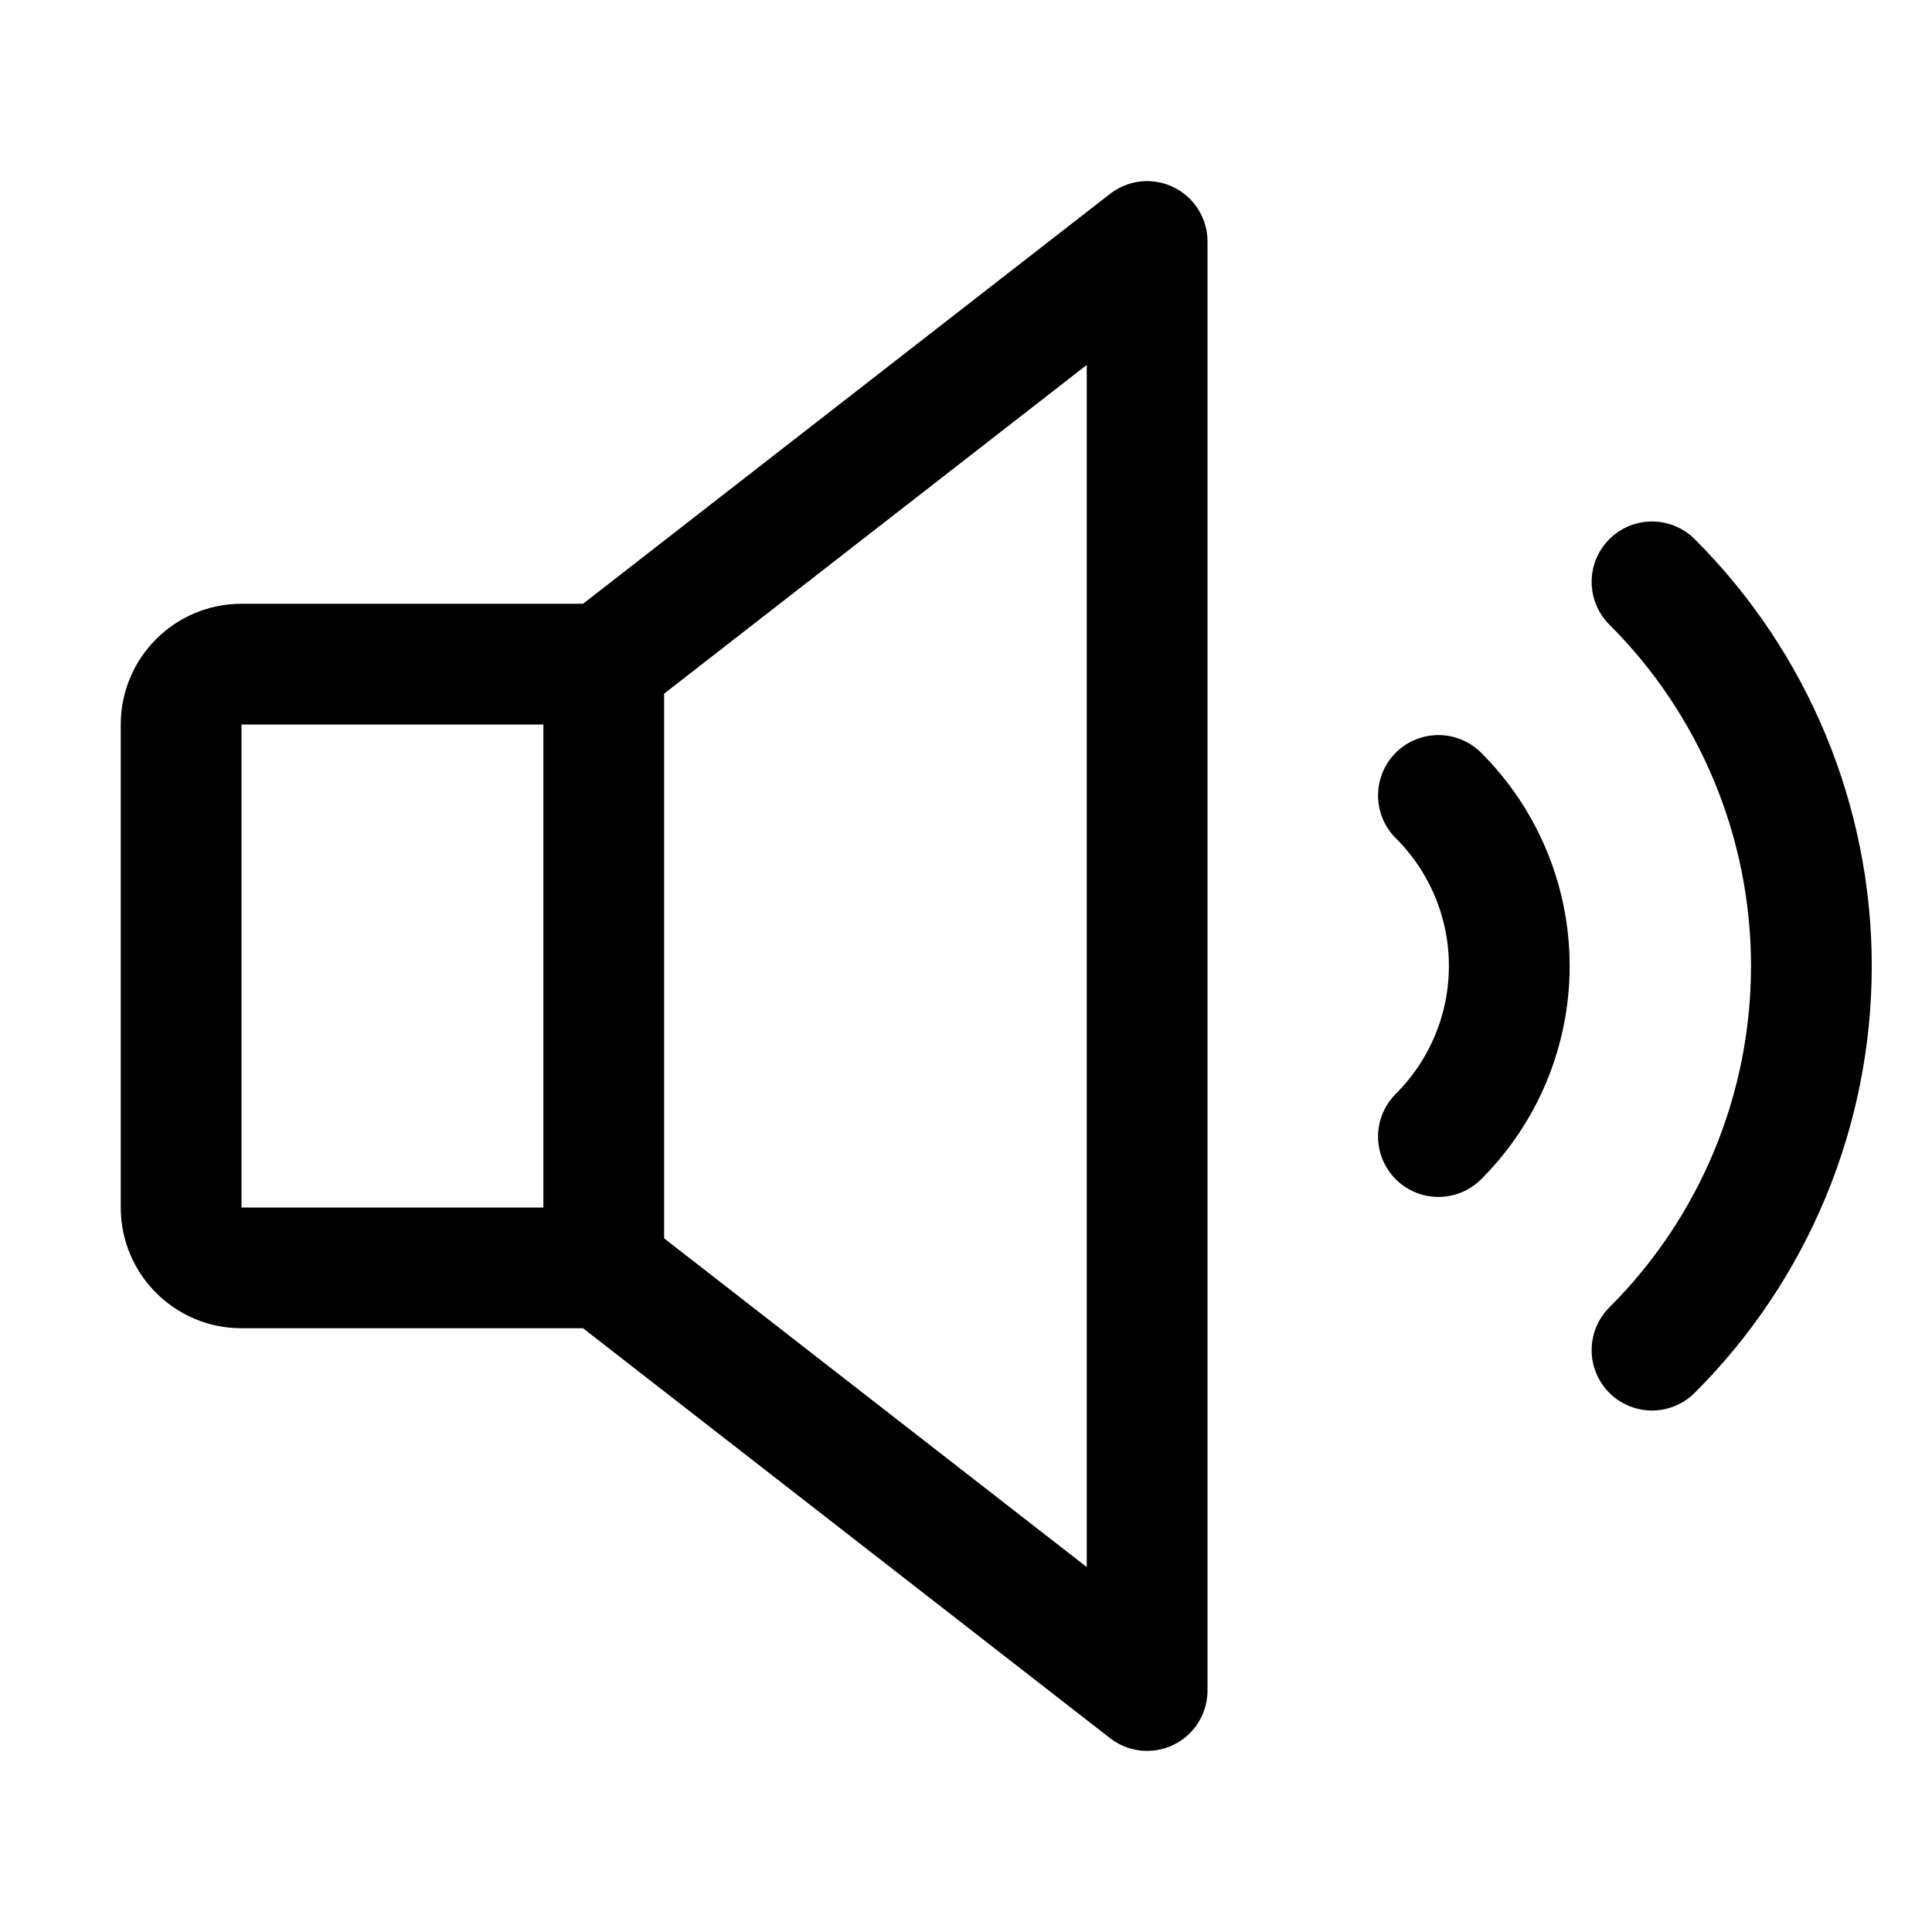
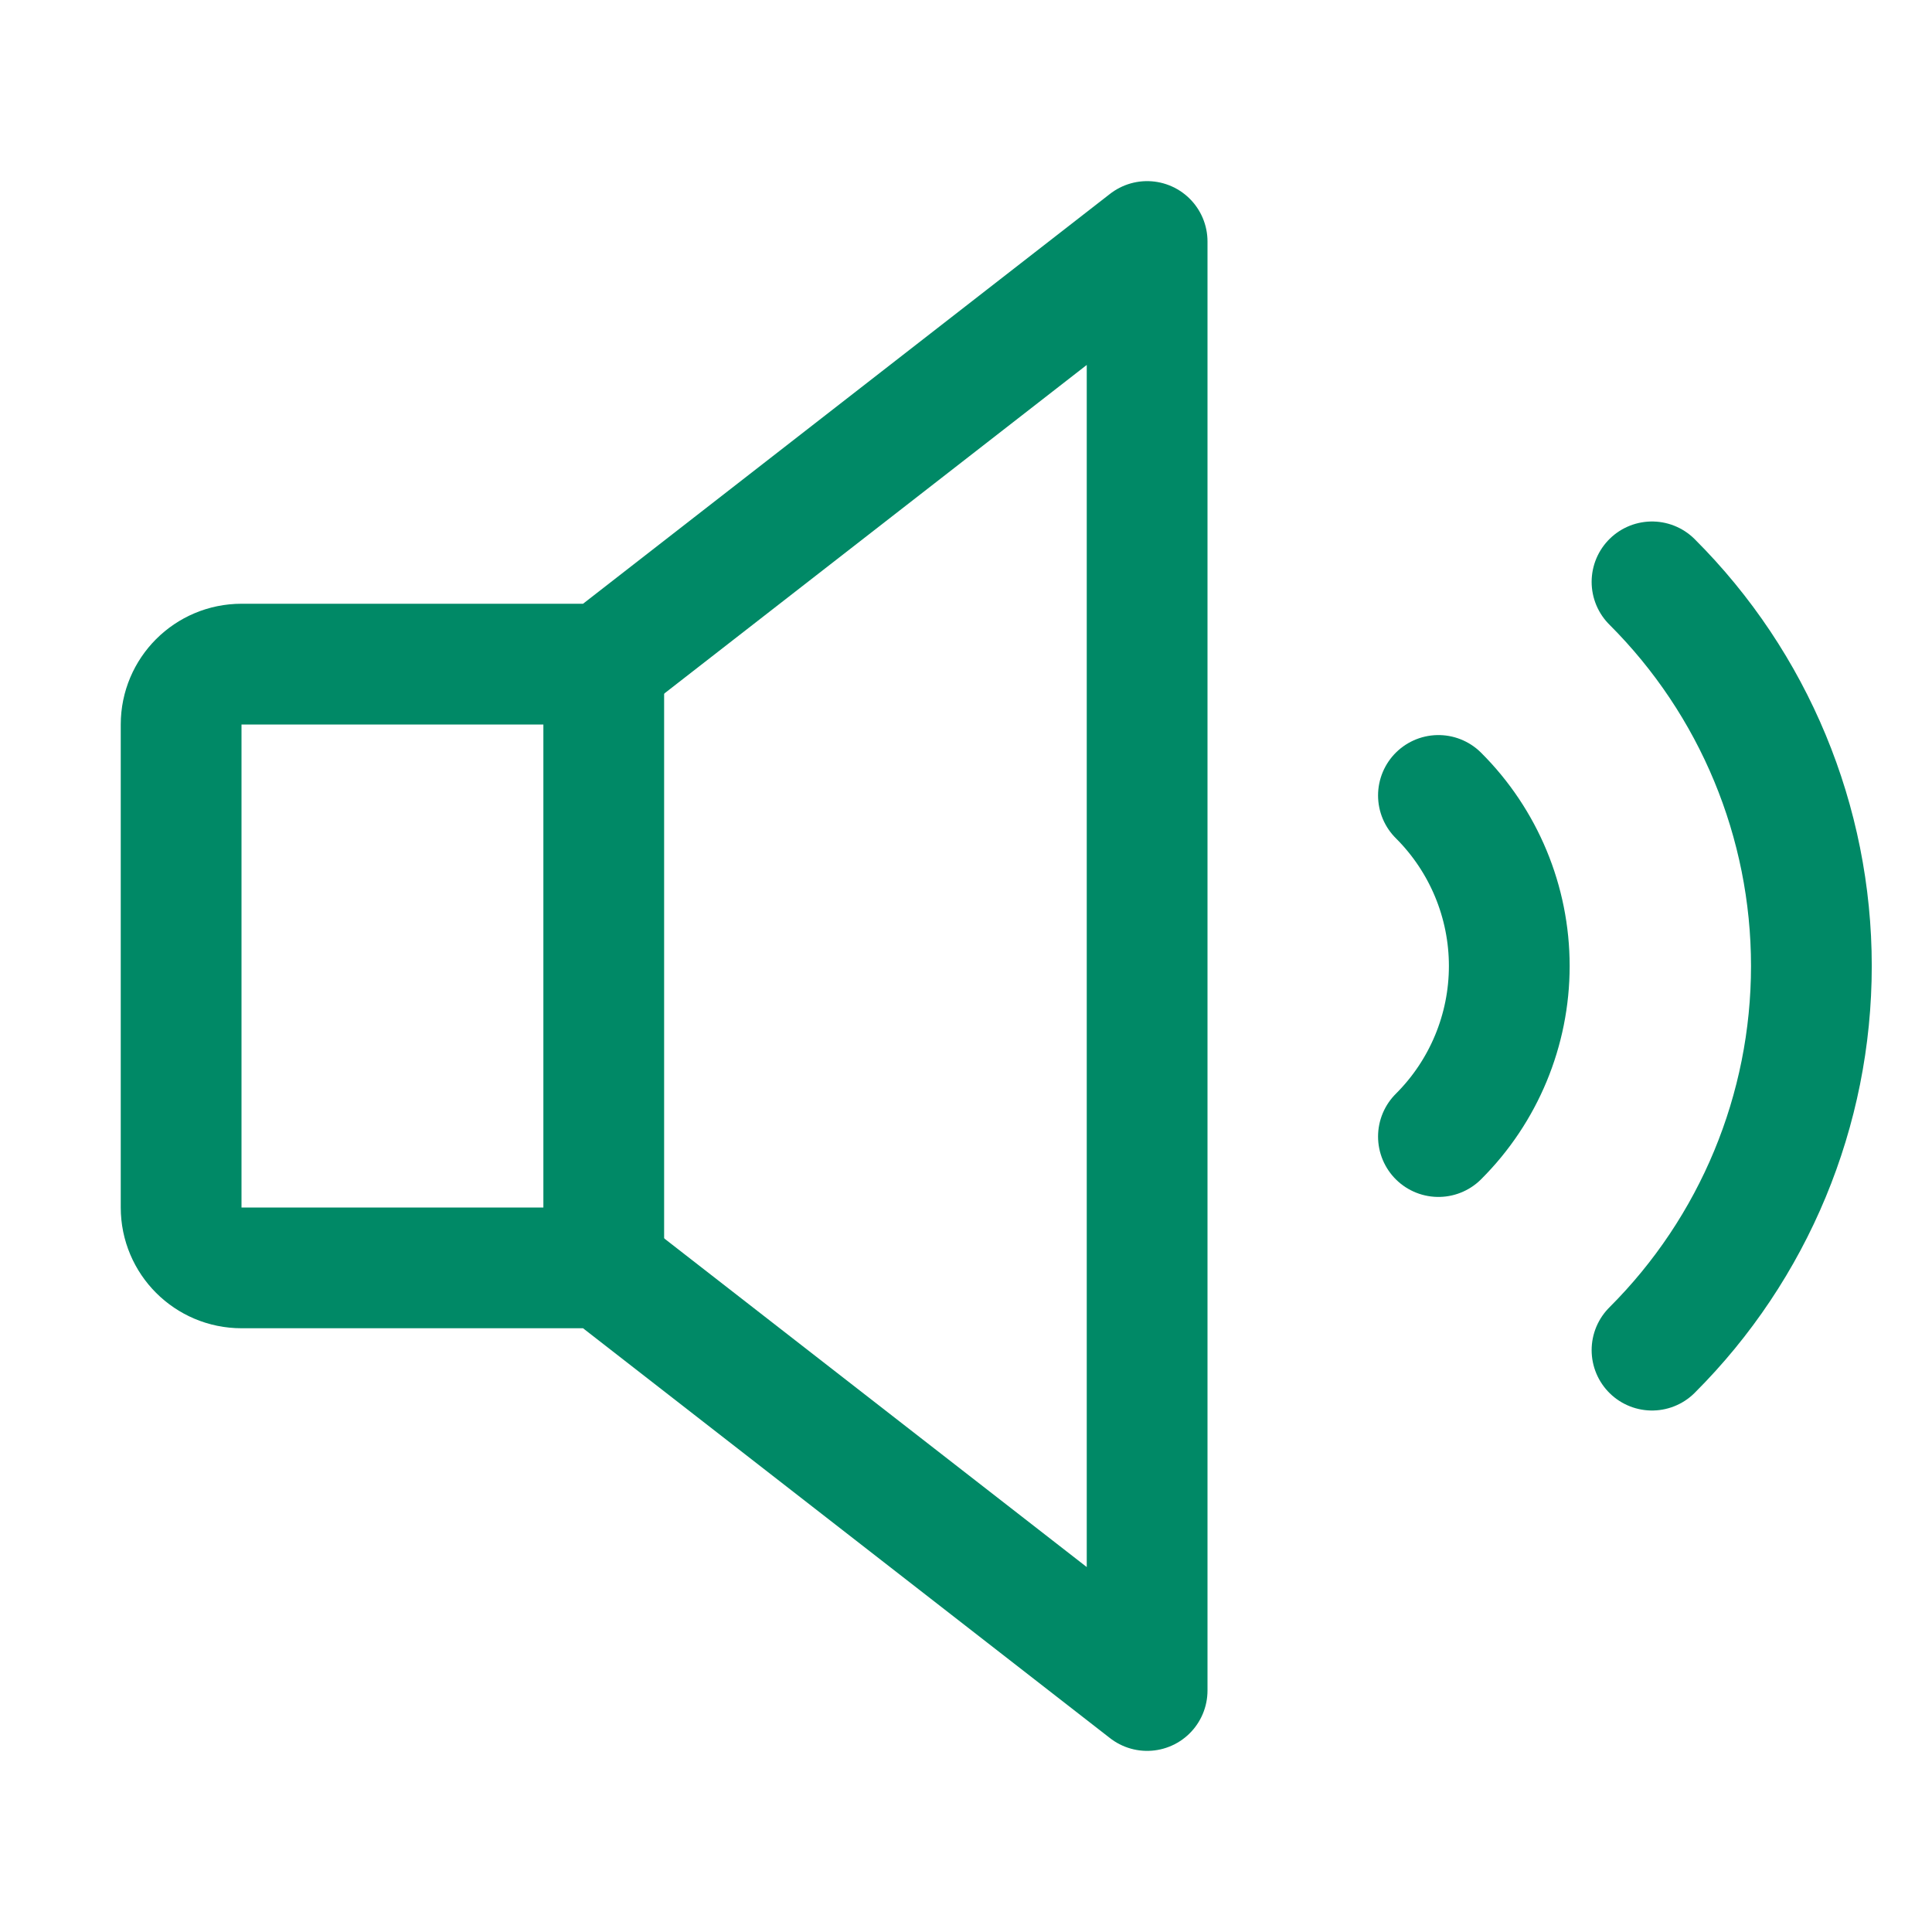
- <svg xmlns="http://www.w3.org/2000/svg" width="192" height="192" fill="#000000" viewBox="0 0 256 256">
+ <svg xmlns="http://www.w3.org/2000/svg" width="192" height="192" fill="#008966" viewBox="0 0 256 256">
  <rect width="256" height="256" fill="none" />
-   <path d="M218.9,77.1a71.9,71.9,0,0,1,0,101.8" fill="none" stroke="#000000" stroke-linecap="round" stroke-linejoin="round" stroke-width="16" />
-   <path d="M80,168H32a8,8,0,0,1-8-8V96a8,8,0,0,1,8-8H80l72-56V224Z" fill="none" stroke="#000000" stroke-linecap="round" stroke-linejoin="round" stroke-width="16" />
-   <line x1="80" y1="88" x2="80" y2="168" fill="none" stroke="#000000" stroke-linecap="round" stroke-linejoin="round" stroke-width="16" />
-   <path d="M190.6,105.4a31.9,31.9,0,0,1,0,45.2" fill="none" stroke="#000000" stroke-linecap="round" stroke-linejoin="round" stroke-width="16" />
+   <path d="M218.9,77.1a71.9,71.9,0,0,1,0,101.8" fill="none" stroke="#008966" stroke-linecap="round" stroke-linejoin="round" stroke-width="16" />
+   <path d="M80,168H32a8,8,0,0,1-8-8V96a8,8,0,0,1,8-8H80l72-56V224Z" fill="none" stroke="#008966" stroke-linecap="round" stroke-linejoin="round" stroke-width="16" />
+   <line x1="80" y1="88" x2="80" y2="168" fill="none" stroke="#008966" stroke-linecap="round" stroke-linejoin="round" stroke-width="16" />
+   <path d="M190.6,105.4a31.9,31.9,0,0,1,0,45.2" fill="none" stroke="#008966" stroke-linecap="round" stroke-linejoin="round" stroke-width="16" />
</svg>
